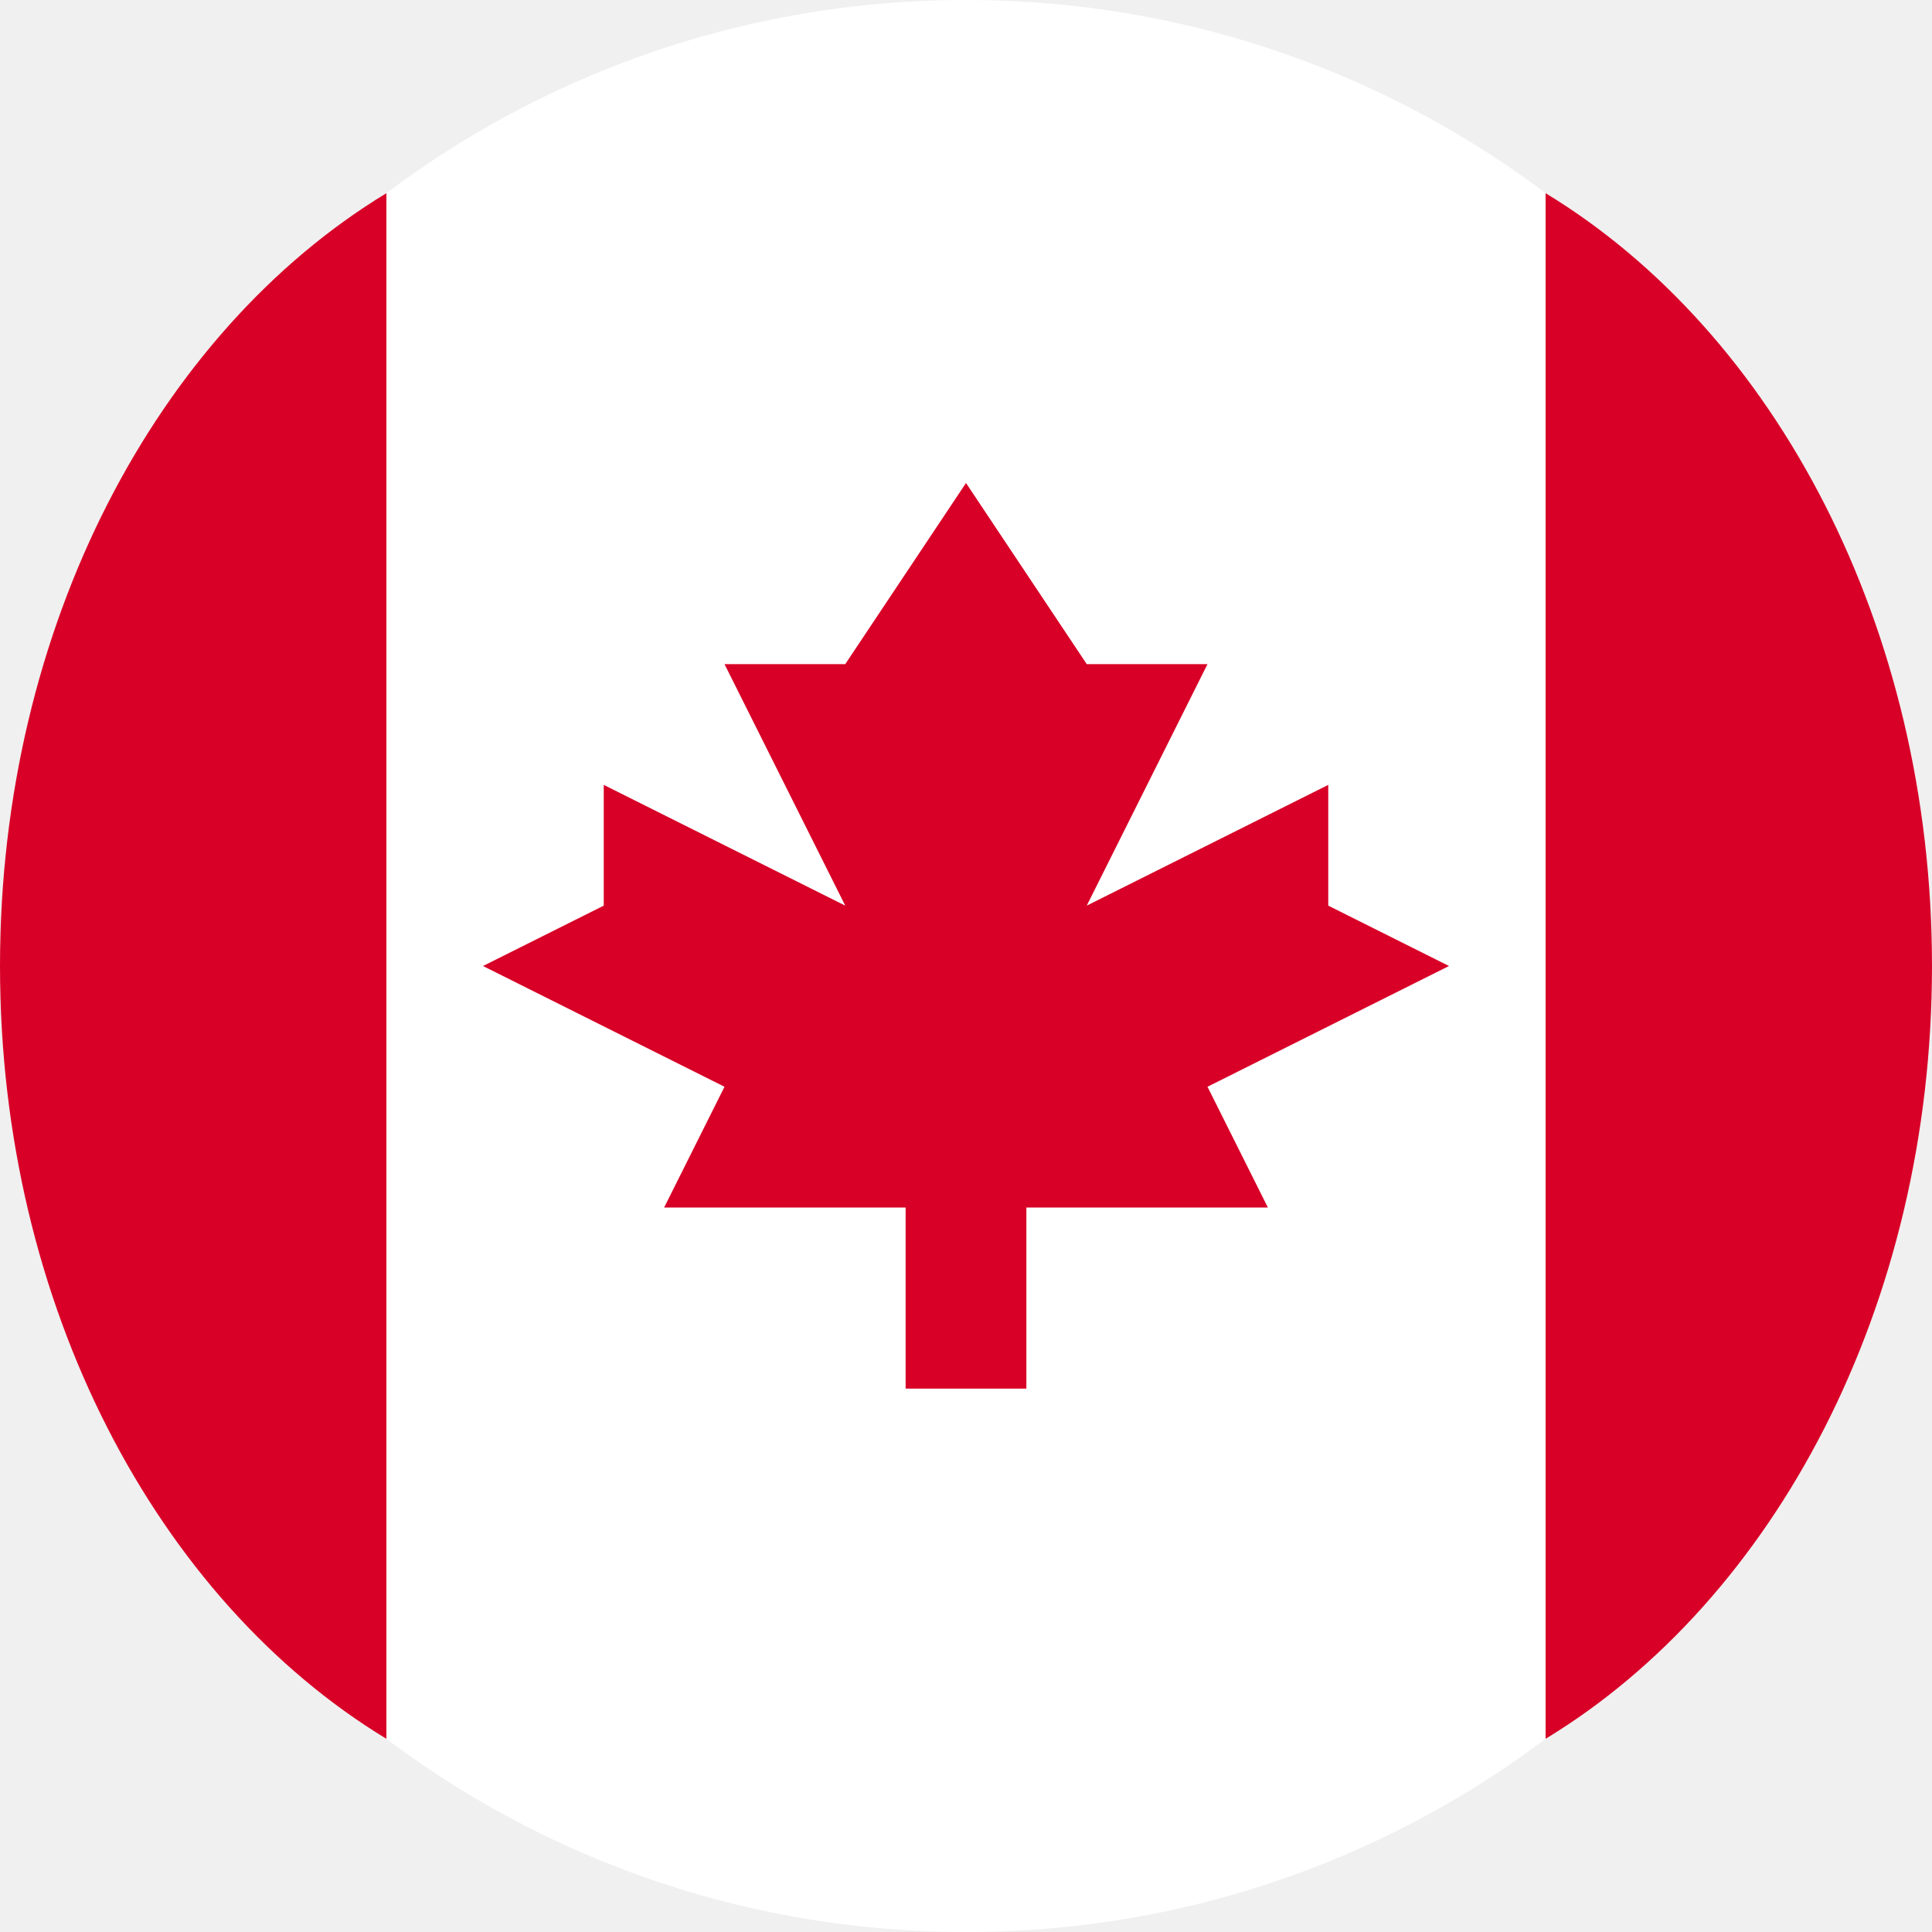
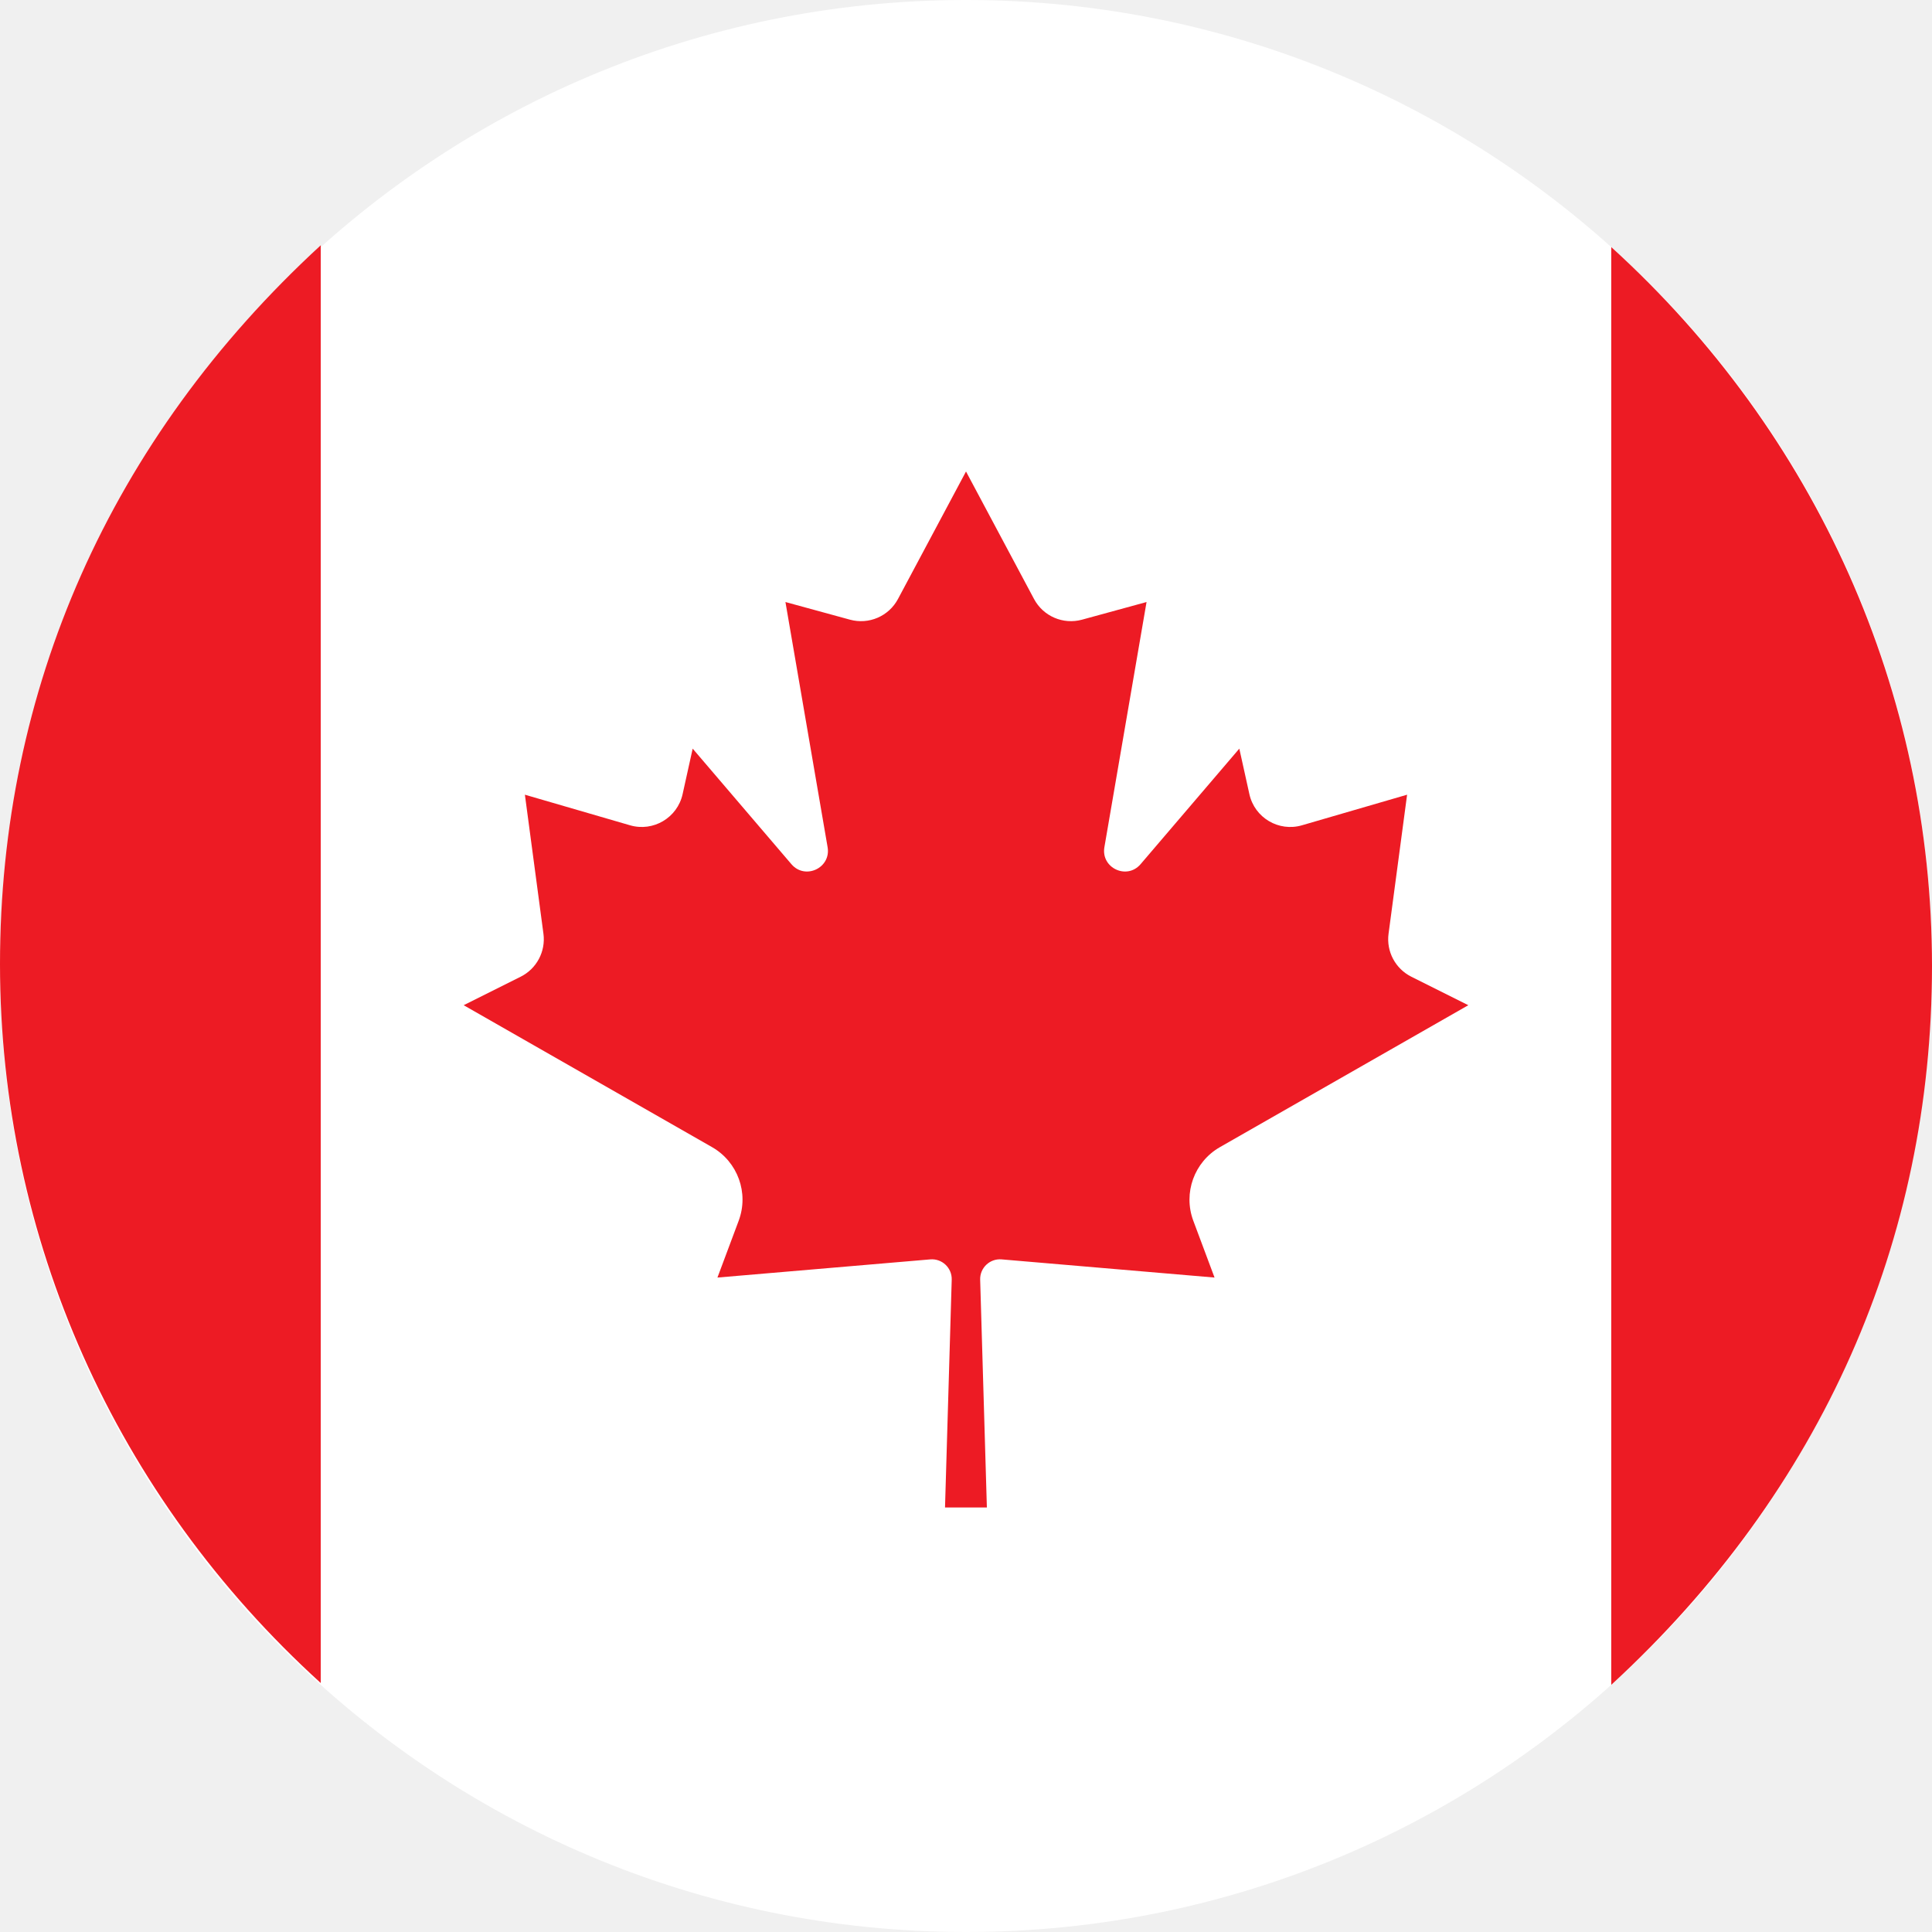
<svg xmlns="http://www.w3.org/2000/svg" width="512" height="512" viewBox="0 0 512 512" fill="none">
-   <path d="M256 512C397.385 512 512 397.385 512 256C512 114.615 397.385 0 256 0C114.615 0 0 114.615 0 256C0 397.385 114.615 512 256 512Z" fill="white" />
-   <path d="M511.997 256C511.997 165.861 470.197 87.975 409.598 51.2V460.8C470.197 424.025 511.997 346.14 511.997 256Z" fill="#D80027" />
-   <path d="M0 256C0 346.139 41.8 424.024 102.4 460.8V51.2C41.8 87.975 0 165.86 0 256Z" fill="#D80027" />
-   <path d="M320.001 288L384 256L352.001 240.001V208L288 240.001L320.001 176H288L256 128L224 176H191.999L224 240.001L159.999 208V240.001L128 256L191.999 288L176 320.001H240.001V368.001H271.999V320.001H336L320.001 288Z" fill="#D80027" />
+   <path d="M0 256C0 114.615 114.615 0 256 0V0C397.385 0 512 114.615 512 256V256C512 397.385 397.385 512 256 512V512C114.615 512 0 397.385 0 256V256Z" fill="white" />
+   <path d="M323.297 304.001L389.119 266.39L374.015 258.838C369.779 256.719 367.354 252.146 367.981 247.45L372.896 210.605L345.029 218.712C338.873 220.504 332.485 216.717 331.1 210.458L328.431 198.395L302.266 229.017C298.638 233.262 291.728 230.02 292.675 224.516L303.849 159.543L286.741 164.222C281.744 165.589 276.466 163.315 274.03 158.743L256.015 124.978V124.928L256.002 124.953L255.988 124.928V124.978L237.973 158.743C235.534 163.313 230.257 165.588 225.259 164.222L208.15 159.543L219.324 224.516C220.271 230.018 213.36 233.261 209.732 229.017L183.567 198.395L180.898 210.458C179.513 216.718 173.125 220.503 166.969 218.712L139.102 210.605L144.017 247.45C144.644 252.144 142.219 256.719 137.983 258.838L122.879 266.39L188.701 304.002C195.519 307.899 198.507 316.162 195.757 323.517L190.13 338.566L246.53 333.751C249.651 333.485 252.308 335.998 252.216 339.128L250.439 399.498H261.532L259.754 339.126C259.662 335.994 262.319 333.482 265.44 333.749L321.867 338.566L316.24 323.517C313.492 316.161 316.479 307.896 323.297 304.001Z" fill="#ED1B24" />
+   <path d="M512 255.999C512 183.5 481.5 115 427 65.481V446.5C483 395 512 328.507 512 255.999Z" fill="#ED1B24" />
+   <path d="M0 255.501C0 328 30.5 396.5 85 446.02L85 65C29 116.5 0 182.993 0 255.501Z" fill="#ED1B24" />
</svg>
